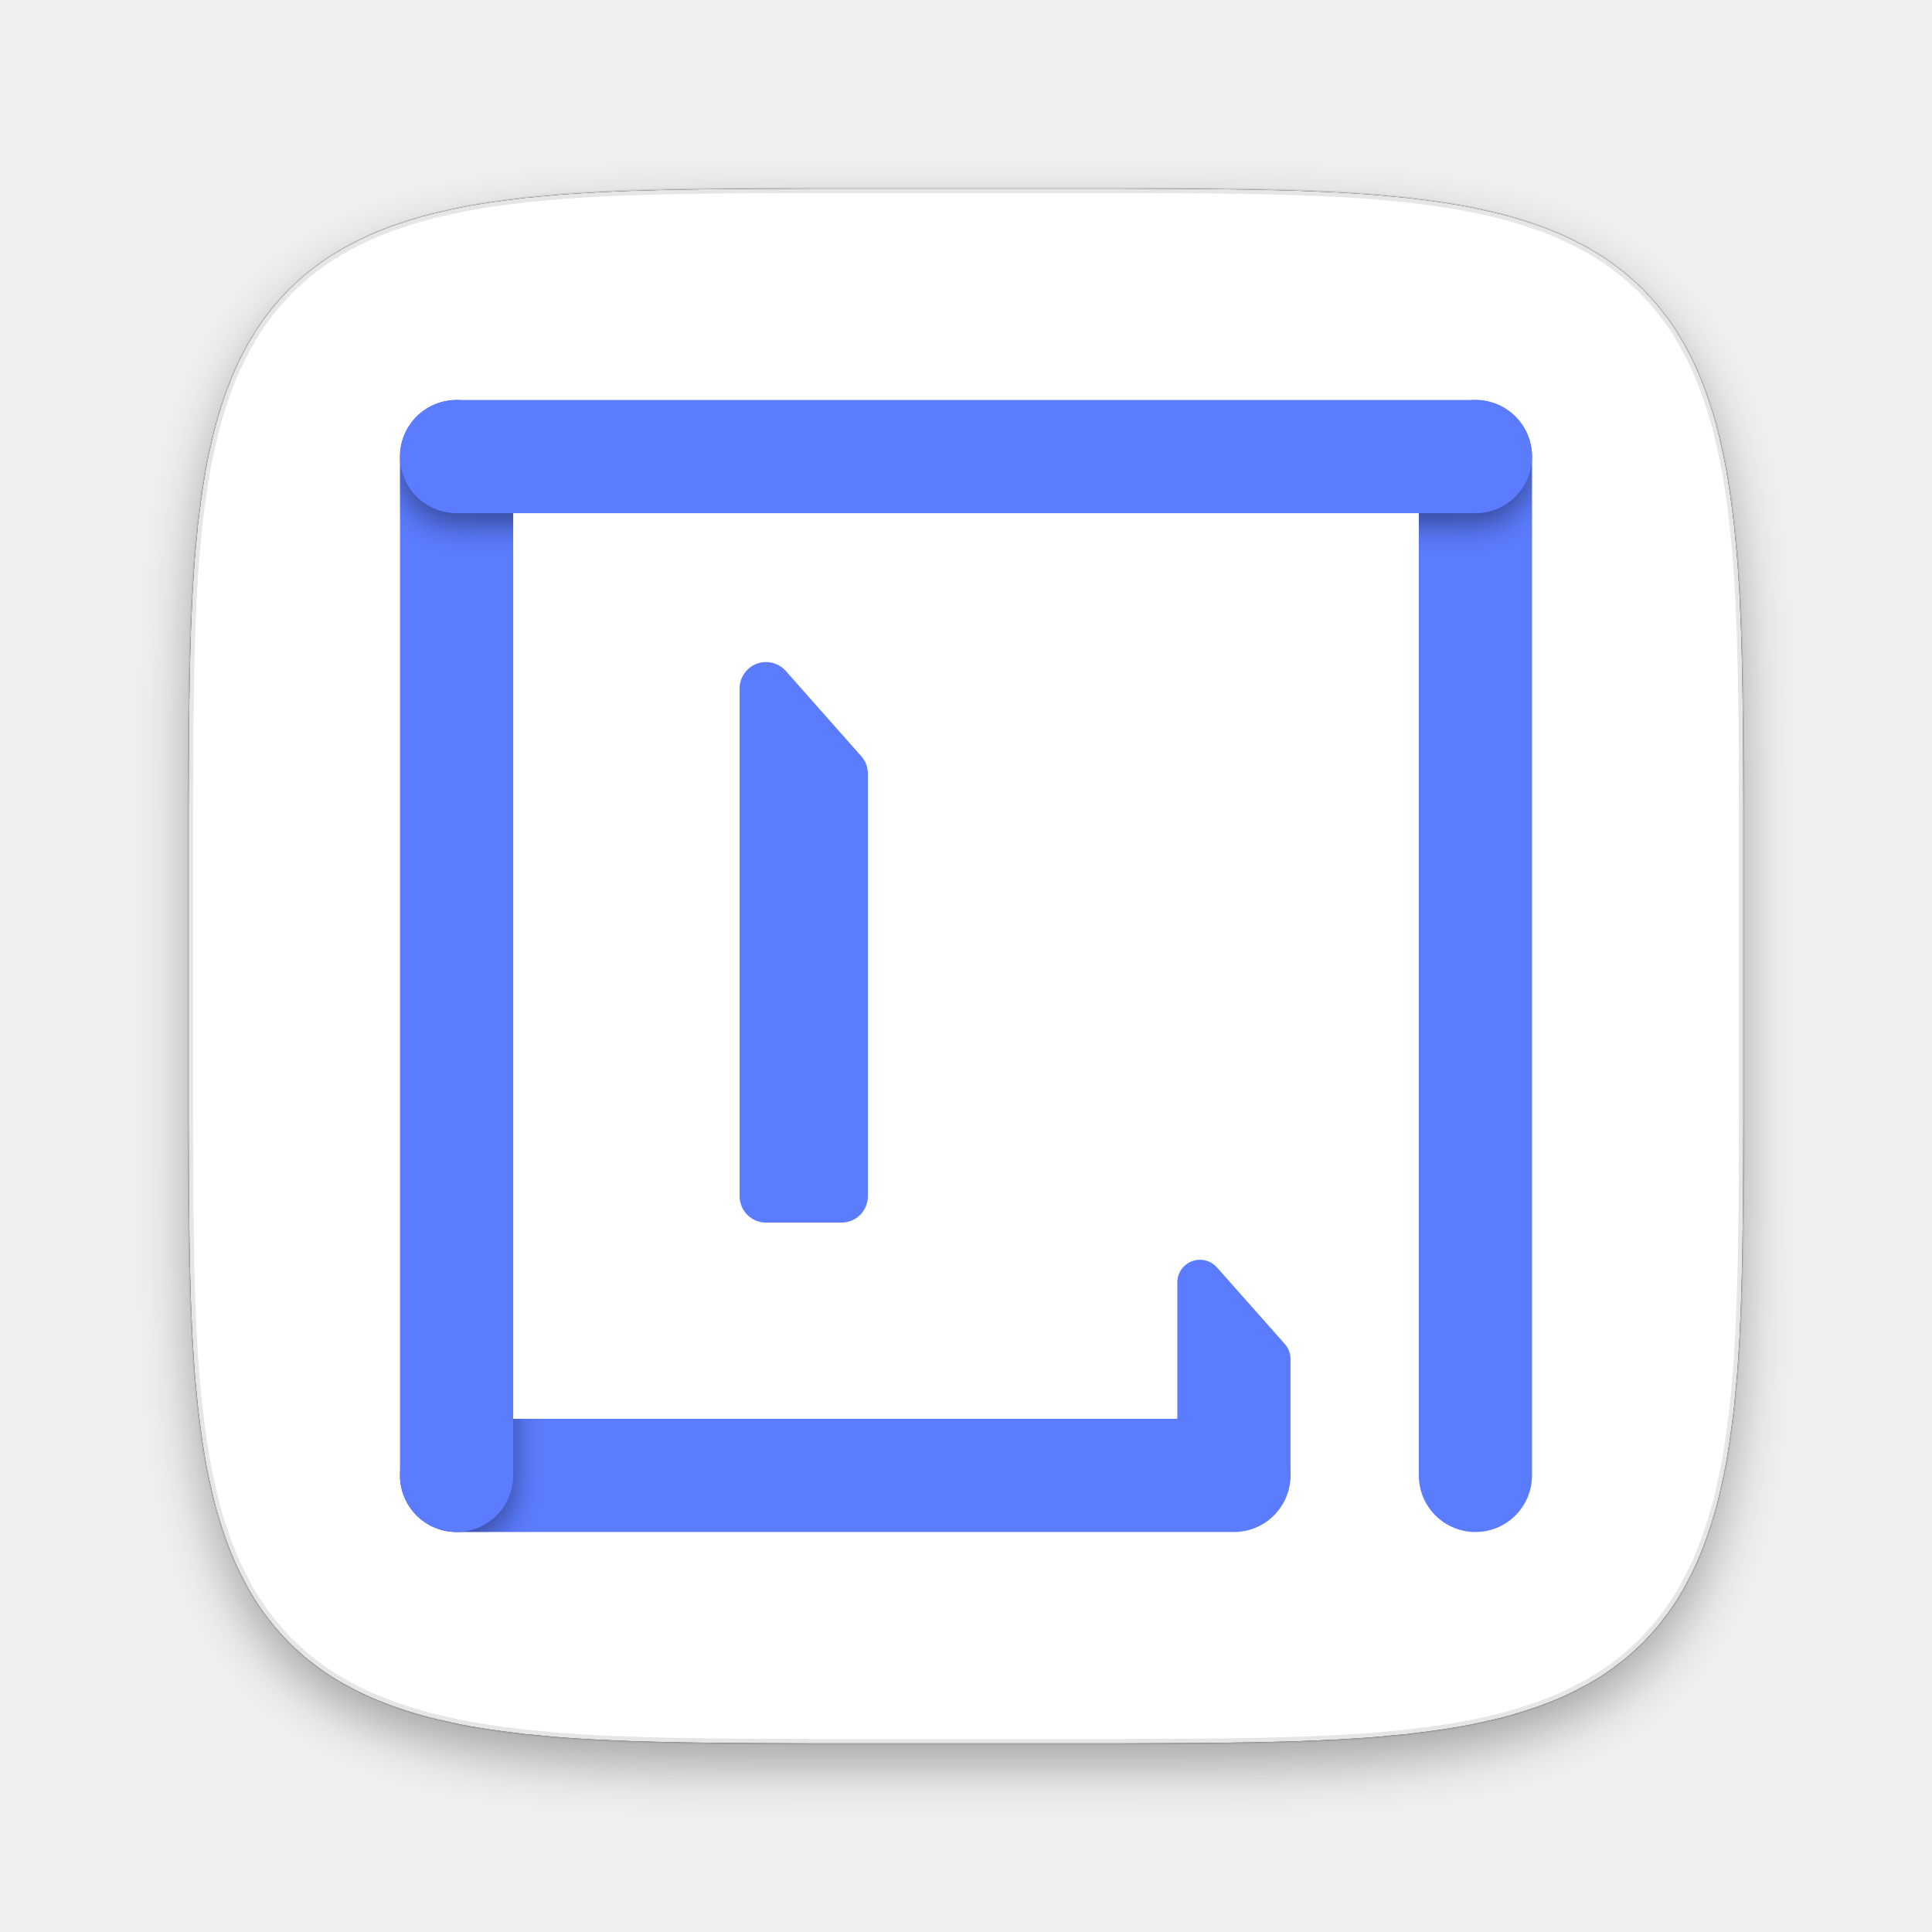
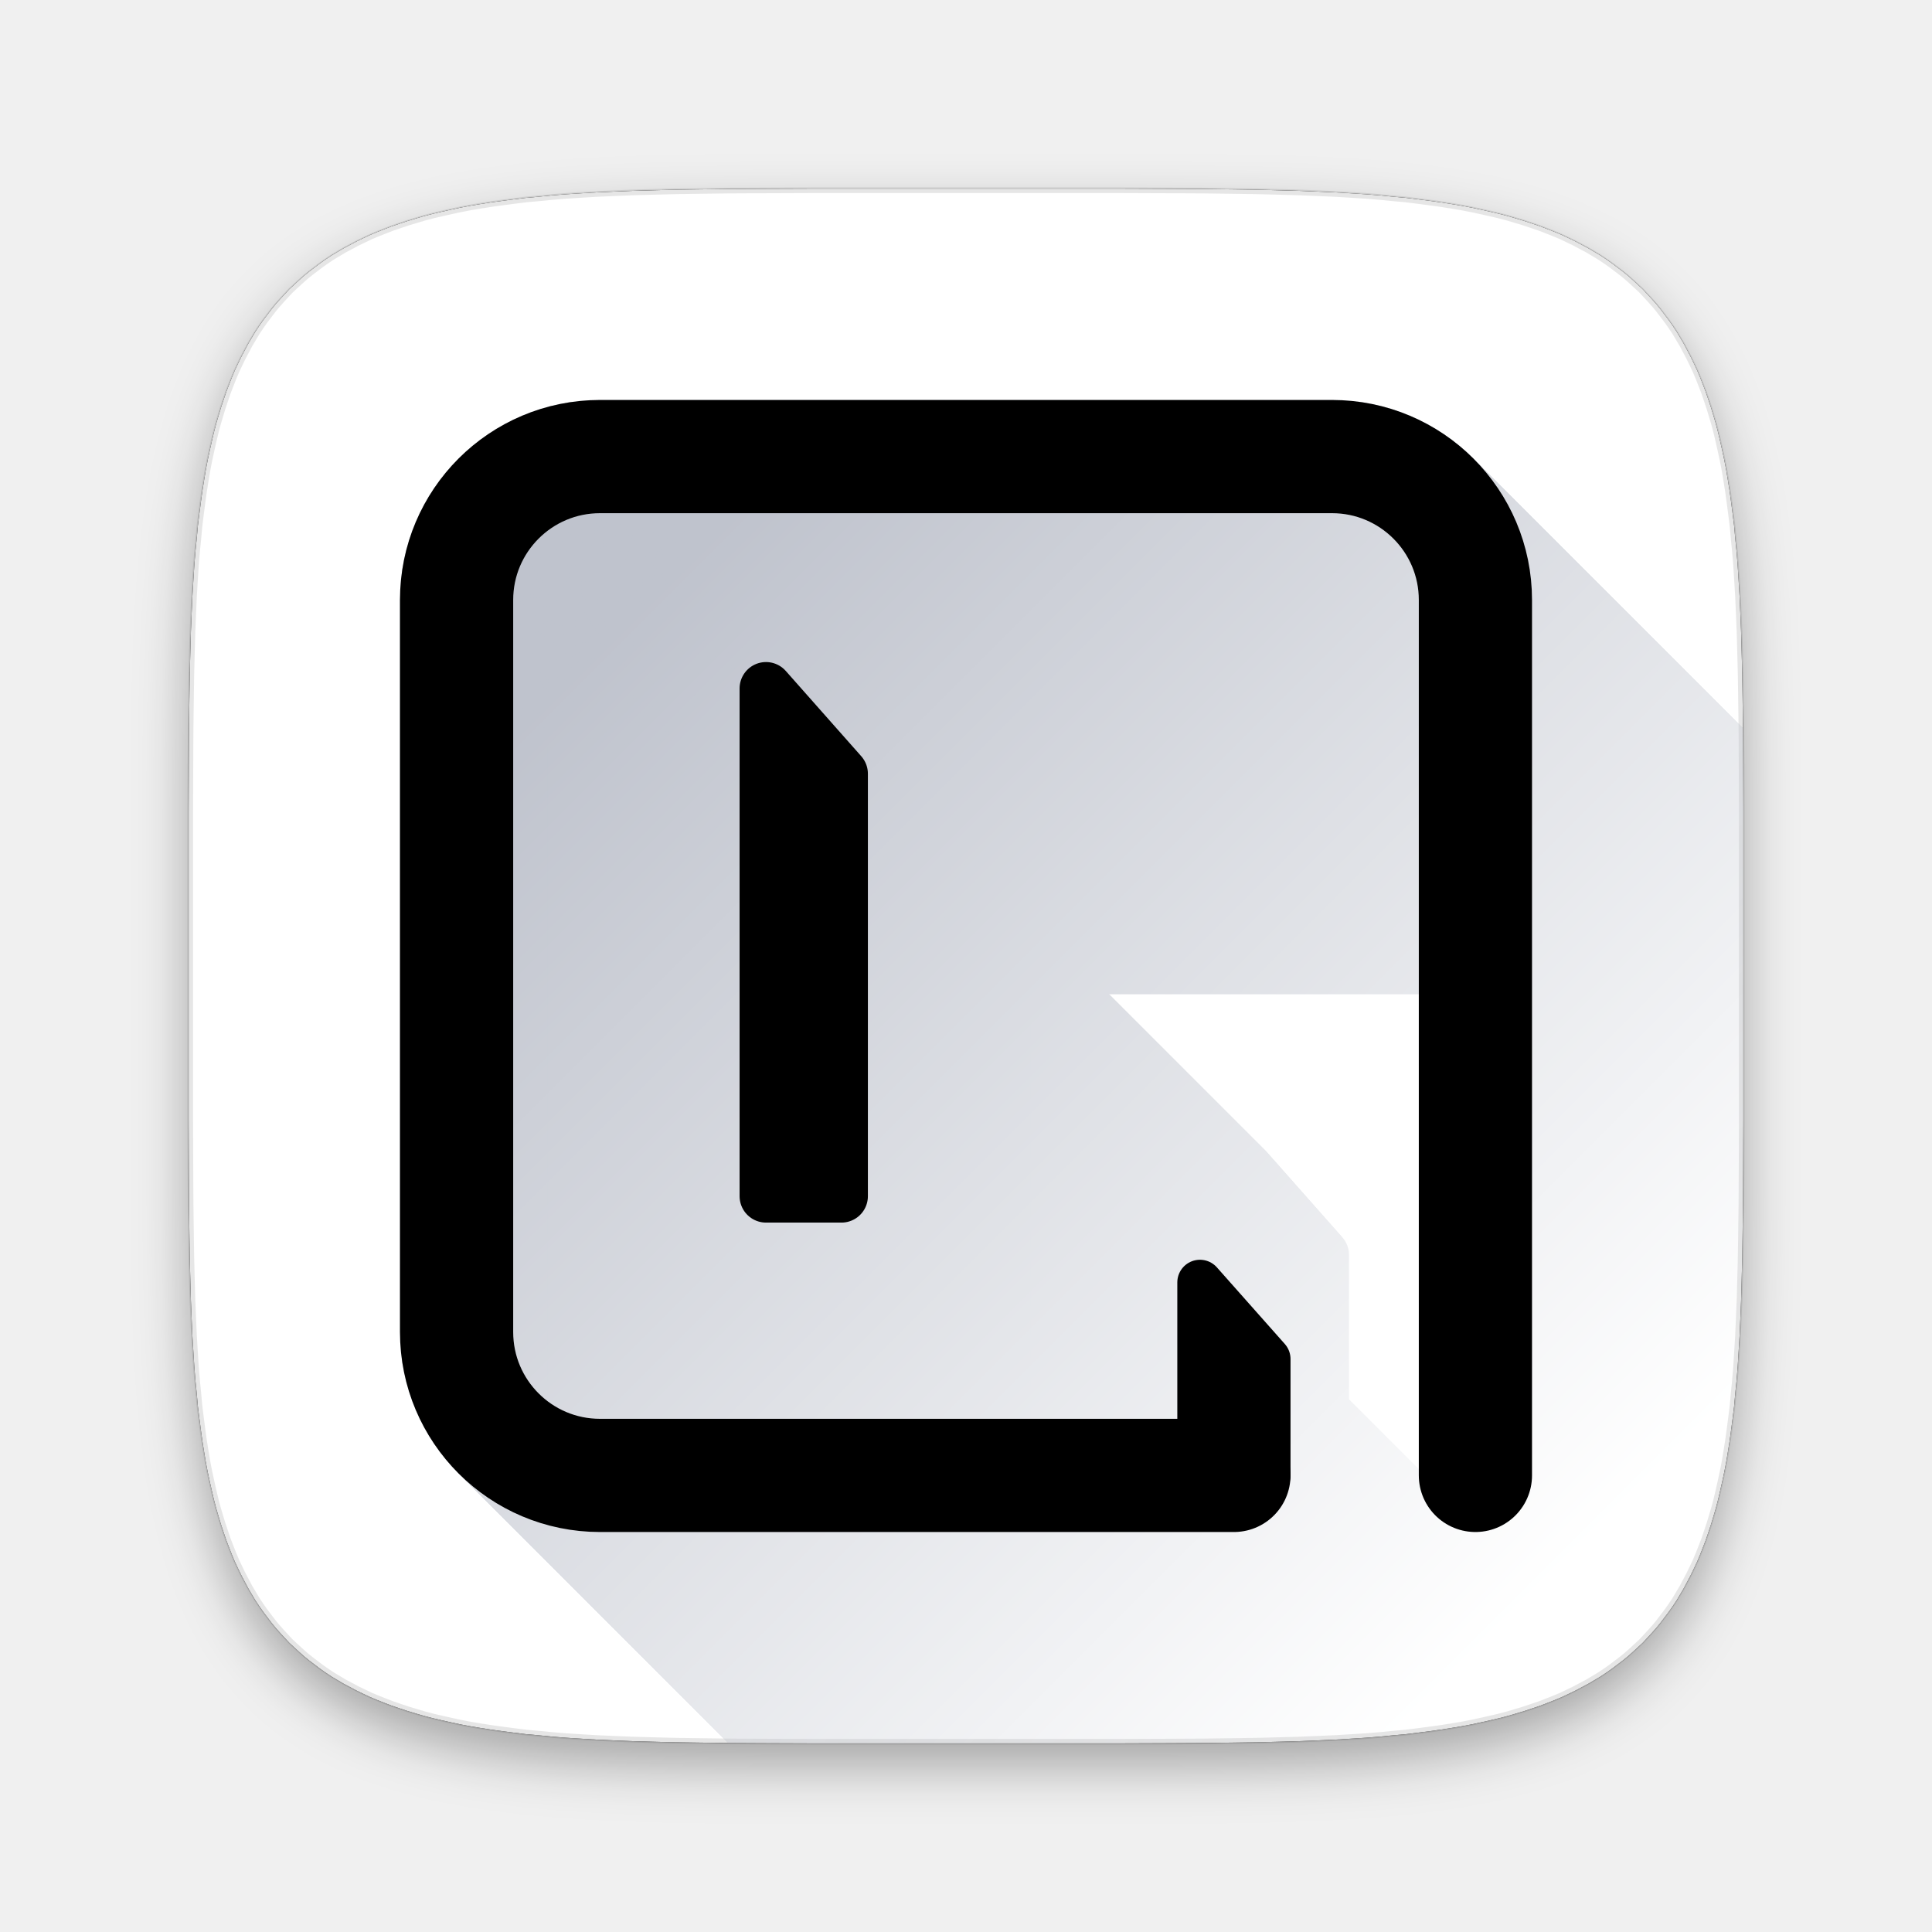
<svg xmlns="http://www.w3.org/2000/svg" viewBox="0 0 1024 1024" width="1024" height="1024" stroke-linecap="round" stroke-linejoin="round">
  <defs>
    <path id="shape" d="M924.0,512.0 L924.0,593.6 L923.9,619.7 L923.8,638.6 L923.6,654.0 L923.4,667.2 L923.1,679.0 L922.8,689.5 L922.4,699.2 L922.0,708.2 L921.5,716.5 L921.0,724.4 L920.4,731.8 L919.7,738.8 L919.1,745.5 L918.3,751.9 L917.5,758.1 L916.7,763.9 L915.8,769.6 L914.9,775.0 L913.9,780.2 L912.8,785.3 L911.7,790.2 L910.6,794.9 L909.4,799.5 L908.1,803.9 L906.8,808.2 L905.4,812.4 L904.0,816.5 L902.5,820.4 L901.0,824.2 L899.4,828.0 L897.7,831.6 L896.0,835.1 L894.2,838.5 L892.4,841.9 L890.5,845.1 L888.6,848.3 L886.6,851.3 L884.5,854.3 L882.3,857.2 L880.1,860.1 L877.9,862.8 L875.5,865.5 L873.1,868.1 L870.7,870.7 L868.1,873.1 L865.5,875.5 L862.8,877.9 L860.1,880.1 L857.2,882.3 L854.3,884.5 L851.3,886.6 L848.3,888.6 L845.1,890.5 L841.9,892.4 L838.5,894.2 L835.1,896.0 L831.6,897.7 L828.0,899.4 L824.2,901.0 L820.4,902.5 L816.5,904.0 L812.4,905.4 L808.2,906.8 L803.9,908.1 L799.5,909.4 L794.9,910.6 L790.2,911.7 L785.3,912.8 L780.2,913.9 L775.0,914.9 L769.6,915.8 L763.9,916.7 L758.1,917.5 L751.9,918.3 L745.5,919.1 L738.8,919.7 L731.8,920.4 L724.4,921.0 L716.5,921.5 L708.2,922.0 L699.2,922.4 L689.5,922.8 L679.0,923.1 L667.2,923.4 L654.0,923.6 L638.6,923.8 L619.7,923.9 L593.6,924.0              L512.0,924.0 L430.4,924.0 L404.3,923.9 L385.4,923.8 L370.0,923.6 L356.8,923.4 L345.0,923.1 L334.5,922.8 L324.8,922.4 L315.8,922.0 L307.5,921.5 L299.6,921.0 L292.2,920.4 L285.2,919.7 L278.5,919.1 L272.1,918.3 L265.9,917.5 L260.1,916.7 L254.4,915.8 L249.0,914.9 L243.8,913.9 L238.7,912.8 L233.8,911.7 L229.1,910.6 L224.5,909.4 L220.1,908.1 L215.8,906.8 L211.6,905.4 L207.5,904.0 L203.6,902.5 L199.8,901.0 L196.0,899.4 L192.4,897.7 L188.9,896.0 L185.5,894.2 L182.1,892.4 L178.9,890.5 L175.7,888.6 L172.7,886.6 L169.7,884.5 L166.8,882.3 L163.9,880.1 L161.2,877.9 L158.5,875.5 L155.9,873.1 L153.3,870.7 L150.9,868.1 L148.5,865.5 L146.1,862.8 L143.9,860.1 L141.7,857.2 L139.5,854.3 L137.4,851.3 L135.4,848.3 L133.5,845.1 L131.6,841.9 L129.8,838.5 L128.0,835.1 L126.3,831.6 L124.6,828.0 L123.0,824.2 L121.5,820.4 L120.0,816.5 L118.6,812.4 L117.2,808.2 L115.9,803.9 L114.6,799.5 L113.4,794.9 L112.3,790.2 L111.2,785.3 L110.1,780.2 L109.1,775.0 L108.2,769.6 L107.3,763.9 L106.5,758.1 L105.7,751.9 L104.9,745.5 L104.3,738.8 L103.6,731.8 L103.0,724.4 L102.5,716.5 L102.0,708.2 L101.6,699.2 L101.2,689.5 L100.9,679.0 L100.6,667.2 L100.4,654.0 L100.2,638.6 L100.1,619.7 L100.0,593.6              L100.0,512.0 L100.0,430.4 L100.1,404.3 L100.2,385.4 L100.4,370.0 L100.6,356.8 L100.9,345.0 L101.2,334.5 L101.6,324.8 L102.0,315.8 L102.5,307.5 L103.0,299.6 L103.6,292.2 L104.3,285.2 L104.9,278.5 L105.7,272.1 L106.5,265.9 L107.3,260.1 L108.2,254.4 L109.1,249.0 L110.1,243.8 L111.2,238.7 L112.3,233.8 L113.4,229.1 L114.6,224.5 L115.9,220.1 L117.2,215.8 L118.6,211.6 L120.0,207.5 L121.5,203.6 L123.0,199.8 L124.6,196.0 L126.3,192.4 L128.0,188.9 L129.8,185.5 L131.6,182.1 L133.5,178.9 L135.4,175.7 L137.4,172.7 L139.5,169.7 L141.7,166.8 L143.9,163.9 L146.1,161.2 L148.5,158.5 L150.9,155.9 L153.3,153.3 L155.9,150.9 L158.5,148.5 L161.2,146.1 L163.9,143.9 L166.8,141.7 L169.7,139.5 L172.7,137.4 L175.7,135.4 L178.9,133.5 L182.1,131.6 L185.5,129.8 L188.9,128.0 L192.4,126.3 L196.0,124.6 L199.8,123.0 L203.6,121.5 L207.5,120.0 L211.6,118.6 L215.8,117.2 L220.1,115.9 L224.5,114.6 L229.1,113.4 L233.8,112.3 L238.7,111.2 L243.8,110.1 L249.0,109.1 L254.4,108.2 L260.1,107.3 L265.9,106.5 L272.1,105.7 L278.5,104.9 L285.2,104.3 L292.2,103.6 L299.6,103.0 L307.5,102.5 L315.8,102.0 L324.8,101.6 L334.5,101.2 L345.0,100.9 L356.8,100.6 L370.0,100.4 L385.4,100.2 L404.3,100.1 L430.4,100.0              L512.0,100.0 L593.6,100.0 L619.7,100.1 L638.6,100.2 L654.0,100.4 L667.2,100.6 L679.0,100.9 L689.5,101.2 L699.2,101.6 L708.2,102.0 L716.5,102.5 L724.4,103.0 L731.8,103.6 L738.8,104.3 L745.5,104.9 L751.9,105.7 L758.1,106.5 L763.9,107.3 L769.6,108.2 L775.0,109.1 L780.2,110.1 L785.3,111.2 L790.2,112.3 L794.9,113.4 L799.5,114.6 L803.9,115.9 L808.2,117.2 L812.4,118.6 L816.5,120.0 L820.4,121.5 L824.2,123.0 L828.0,124.6 L831.6,126.3 L835.1,128.0 L838.5,129.8 L841.9,131.6 L845.1,133.5 L848.3,135.4 L851.3,137.4 L854.3,139.5 L857.2,141.7 L860.1,143.9 L862.8,146.1 L865.5,148.5 L868.1,150.9 L870.7,153.3 L873.1,155.9 L875.5,158.5 L877.9,161.2 L880.1,163.9 L882.3,166.8 L884.5,169.7 L886.6,172.7 L888.6,175.7 L890.5,178.9 L892.4,182.1 L894.2,185.5 L896.0,188.9 L897.7,192.4 L899.4,196.0 L901.0,199.8 L902.5,203.6 L904.0,207.5 L905.4,211.6 L906.8,215.8 L908.1,220.1 L909.4,224.5 L910.6,229.1 L911.7,233.8 L912.8,238.7 L913.9,243.8 L914.9,249.0 L915.8,254.4 L916.7,260.1 L917.5,265.9 L918.3,272.1 L919.1,278.5 L919.7,285.2 L920.4,292.2 L921.0,299.6 L921.5,307.5 L922.0,315.8 L922.4,324.8 L922.8,334.5 L923.1,345.0 L923.4,356.8 L923.6,370.0 L923.8,385.4 L923.9,404.3 L924.0,430.4Z" />
+     <clipPath id="inside-shape">
+       <use href="#shape" />
+     </clipPath>
    <filter id="shape-shadow" color-interpolation-filters="sRGB" x="-20%" y="-20%" width="140%" height="140%">
      <feDropShadow dx="0" dy="12" stdDeviation="14" flood-color="#000000" flood-opacity="0.32" />
    </filter>
-     <g id="bottom">
-       <path d="M242,782 L654,782" fill="none" stroke-width="60" />
+     <g id="logo">
+       <path d="M782,782 L782,318 A76,76 0 0 0 706,242 L318,242 A76,76 0 0 0 242,318 L242,706 A76,76 0 0 0 318,782 L654,782" fill="none" stroke-width="60" />
      <path d="M636,679.7 L672,720.3 L672,782 L636,782Z" stroke-width="24" />
+       <path d="M406,364.9 L446,410.1 L446,634 L406,634Z" stroke-width="28" />
    </g>
-     <path id="left" d="M242,242 L242,782" fill="none" stroke-width="60" />
-     <path id="right" d="M782,242 L782,782" fill="none" stroke-width="60" />
-     <path id="top" d="M242,242 L782,242" fill="none" stroke-width="60" />
-     <path id="bar" d="M406,364.9 L446,410.1 L446,634 L406,634Z" stroke-width="28" />
-     <filter id="cast" color-interpolation-filters="sRGB" filterUnits="userSpaceOnUse" x="0" y="0" width="1024" height="1024">
-       <feGaussianBlur in="SourceAlpha" stdDeviation="8" />
-       <feOffset dy="6" />
-       <feComponentTransfer>
-         <feFuncA type="linear" slope="0.42" />
-       </feComponentTransfer>
-     </filter>
-     <mask id="on-bottom" maskUnits="userSpaceOnUse" x="0" y="0" width="1024" height="1024">
-       <use href="#bottom" fill="#ffffff" stroke="#ffffff" />
-     </mask>
-     <mask id="on-sides" maskUnits="userSpaceOnUse" x="0" y="0" width="1024" height="1024">
-       <use href="#left" stroke="#ffffff" />
-       <use href="#right" stroke="#ffffff" />
+     <g id="sweep-2">
+       <use href="#logo" />
+       <use href="#logo" transform="translate(1 1)" />
+     </g>
+     <g id="sweep-4">
+       <use href="#sweep-2" />
+       <use href="#sweep-2" transform="translate(2 2)" />
+     </g>
+     <g id="sweep-8">
+       <use href="#sweep-4" />
+       <use href="#sweep-4" transform="translate(4 4)" />
+     </g>
+     <g id="sweep-16">
+       <use href="#sweep-8" />
+       <use href="#sweep-8" transform="translate(8 8)" />
+     </g>
+     <g id="sweep-32">
+       <use href="#sweep-16" />
+       <use href="#sweep-16" transform="translate(16 16)" />
+     </g>
+     <g id="sweep-64">
+       <use href="#sweep-32" />
+       <use href="#sweep-32" transform="translate(32 32)" />
+     </g>
+     <g id="sweep-128">
+       <use href="#sweep-64" />
+       <use href="#sweep-64" transform="translate(64 64)" />
+     </g>
+     <g id="sweep-256">
+       <use href="#sweep-128" />
+       <use href="#sweep-128" transform="translate(128 128)" />
+     </g>
+     <linearGradient id="fade" gradientUnits="userSpaceOnUse" x1="330" y1="330" x2="830" y2="830">
+       <stop offset="0" stop-color="#ffffff" />
+       <stop offset="1" stop-color="#000000" />
+     </linearGradient>
+     <mask id="fading" maskUnits="userSpaceOnUse" x="0" y="0" width="1024" height="1024">
+       <rect width="1024" height="1024" fill="url(#fade)" />
    </mask>
  </defs>
  <use href="#shape" fill="#000000" filter="url(#shape-shadow)" />
  <use href="#shape" fill="#ffffff" />
  <use href="#shape" fill="none" stroke="#000000" stroke-opacity="0.1" stroke-width="3" transform="translate(512 512) scale(0.998) translate(-512 -512)" />
-   <g fill="#5b7cff" stroke="#5b7cff">
-     <use href="#bottom" />
-     <g mask="url(#on-bottom)">
-       <use href="#left" filter="url(#cast)" />
-     </g>
-     <use href="#left" />
-     <use href="#right" />
-     <g mask="url(#on-sides)">
-       <use href="#top" filter="url(#cast)" />
-     </g>
-     <use href="#top" />
-     <use href="#bar" />
+   <g clip-path="url(#inside-shape)">
+     <use href="#sweep-256" fill="#bfc3cd" stroke="#bfc3cd" mask="url(#fading)" />
  </g>
+   <use href="#logo" fill="#000000" stroke="#000000" />
</svg>
